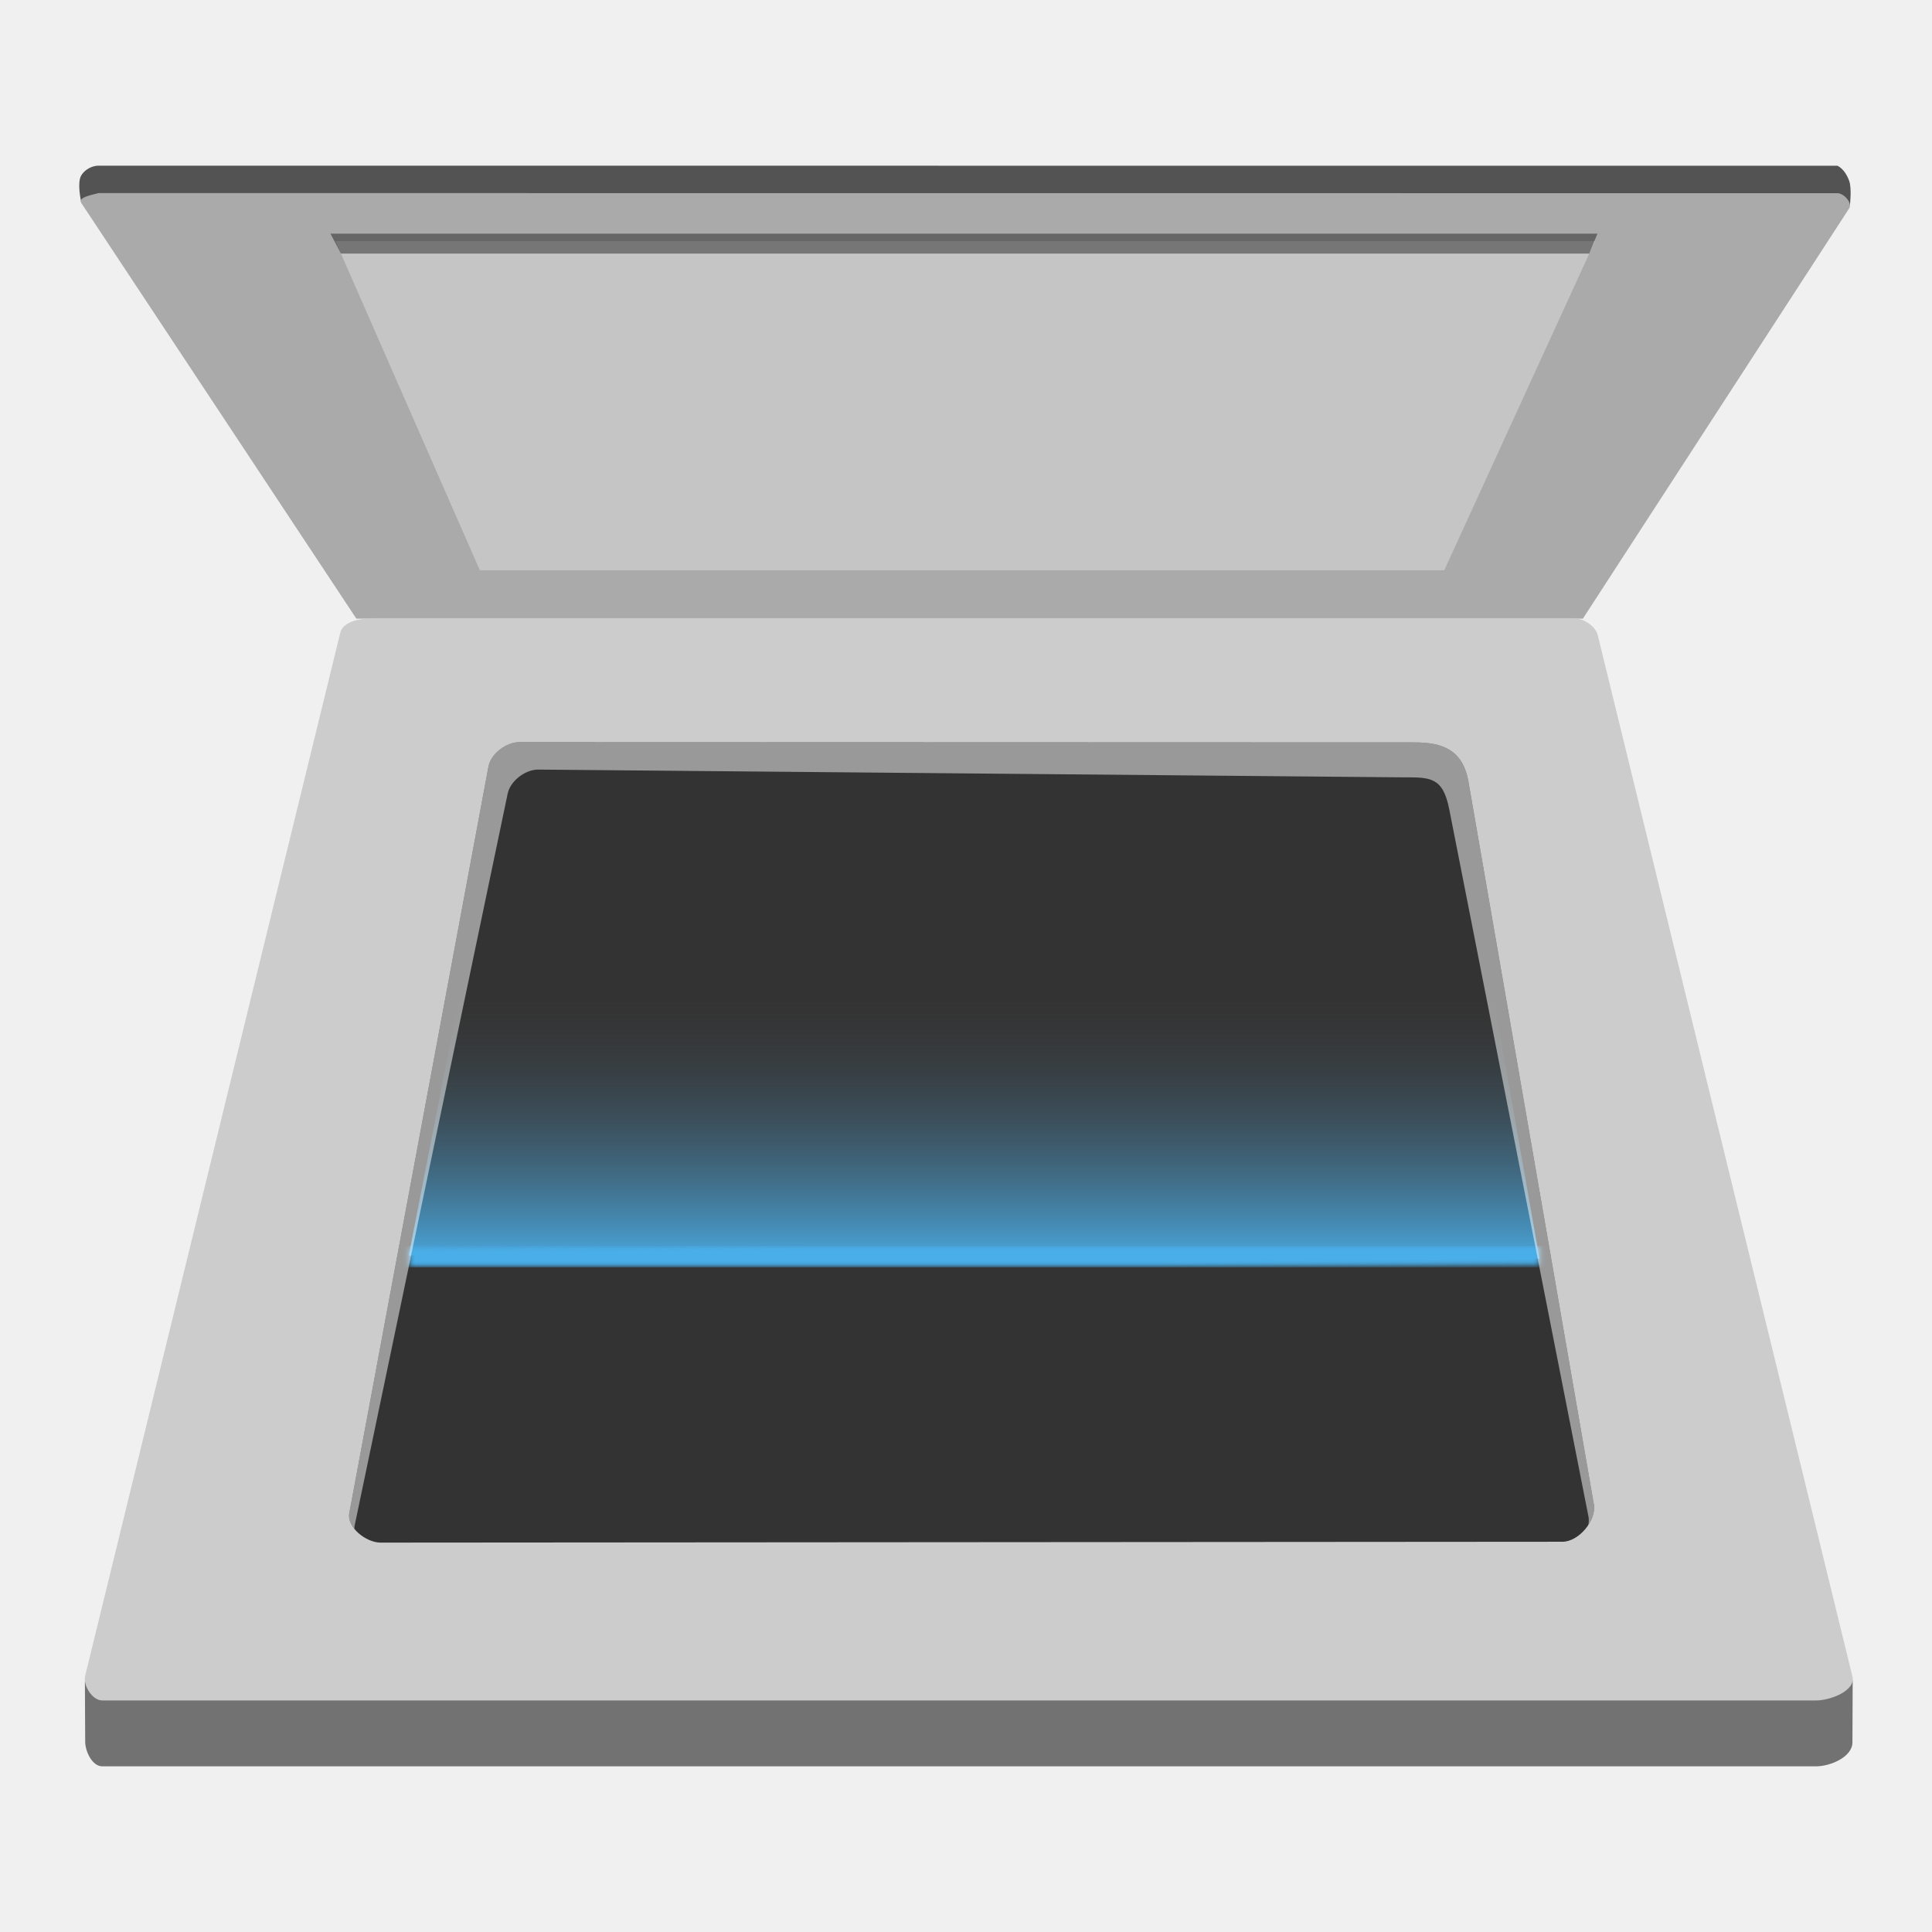
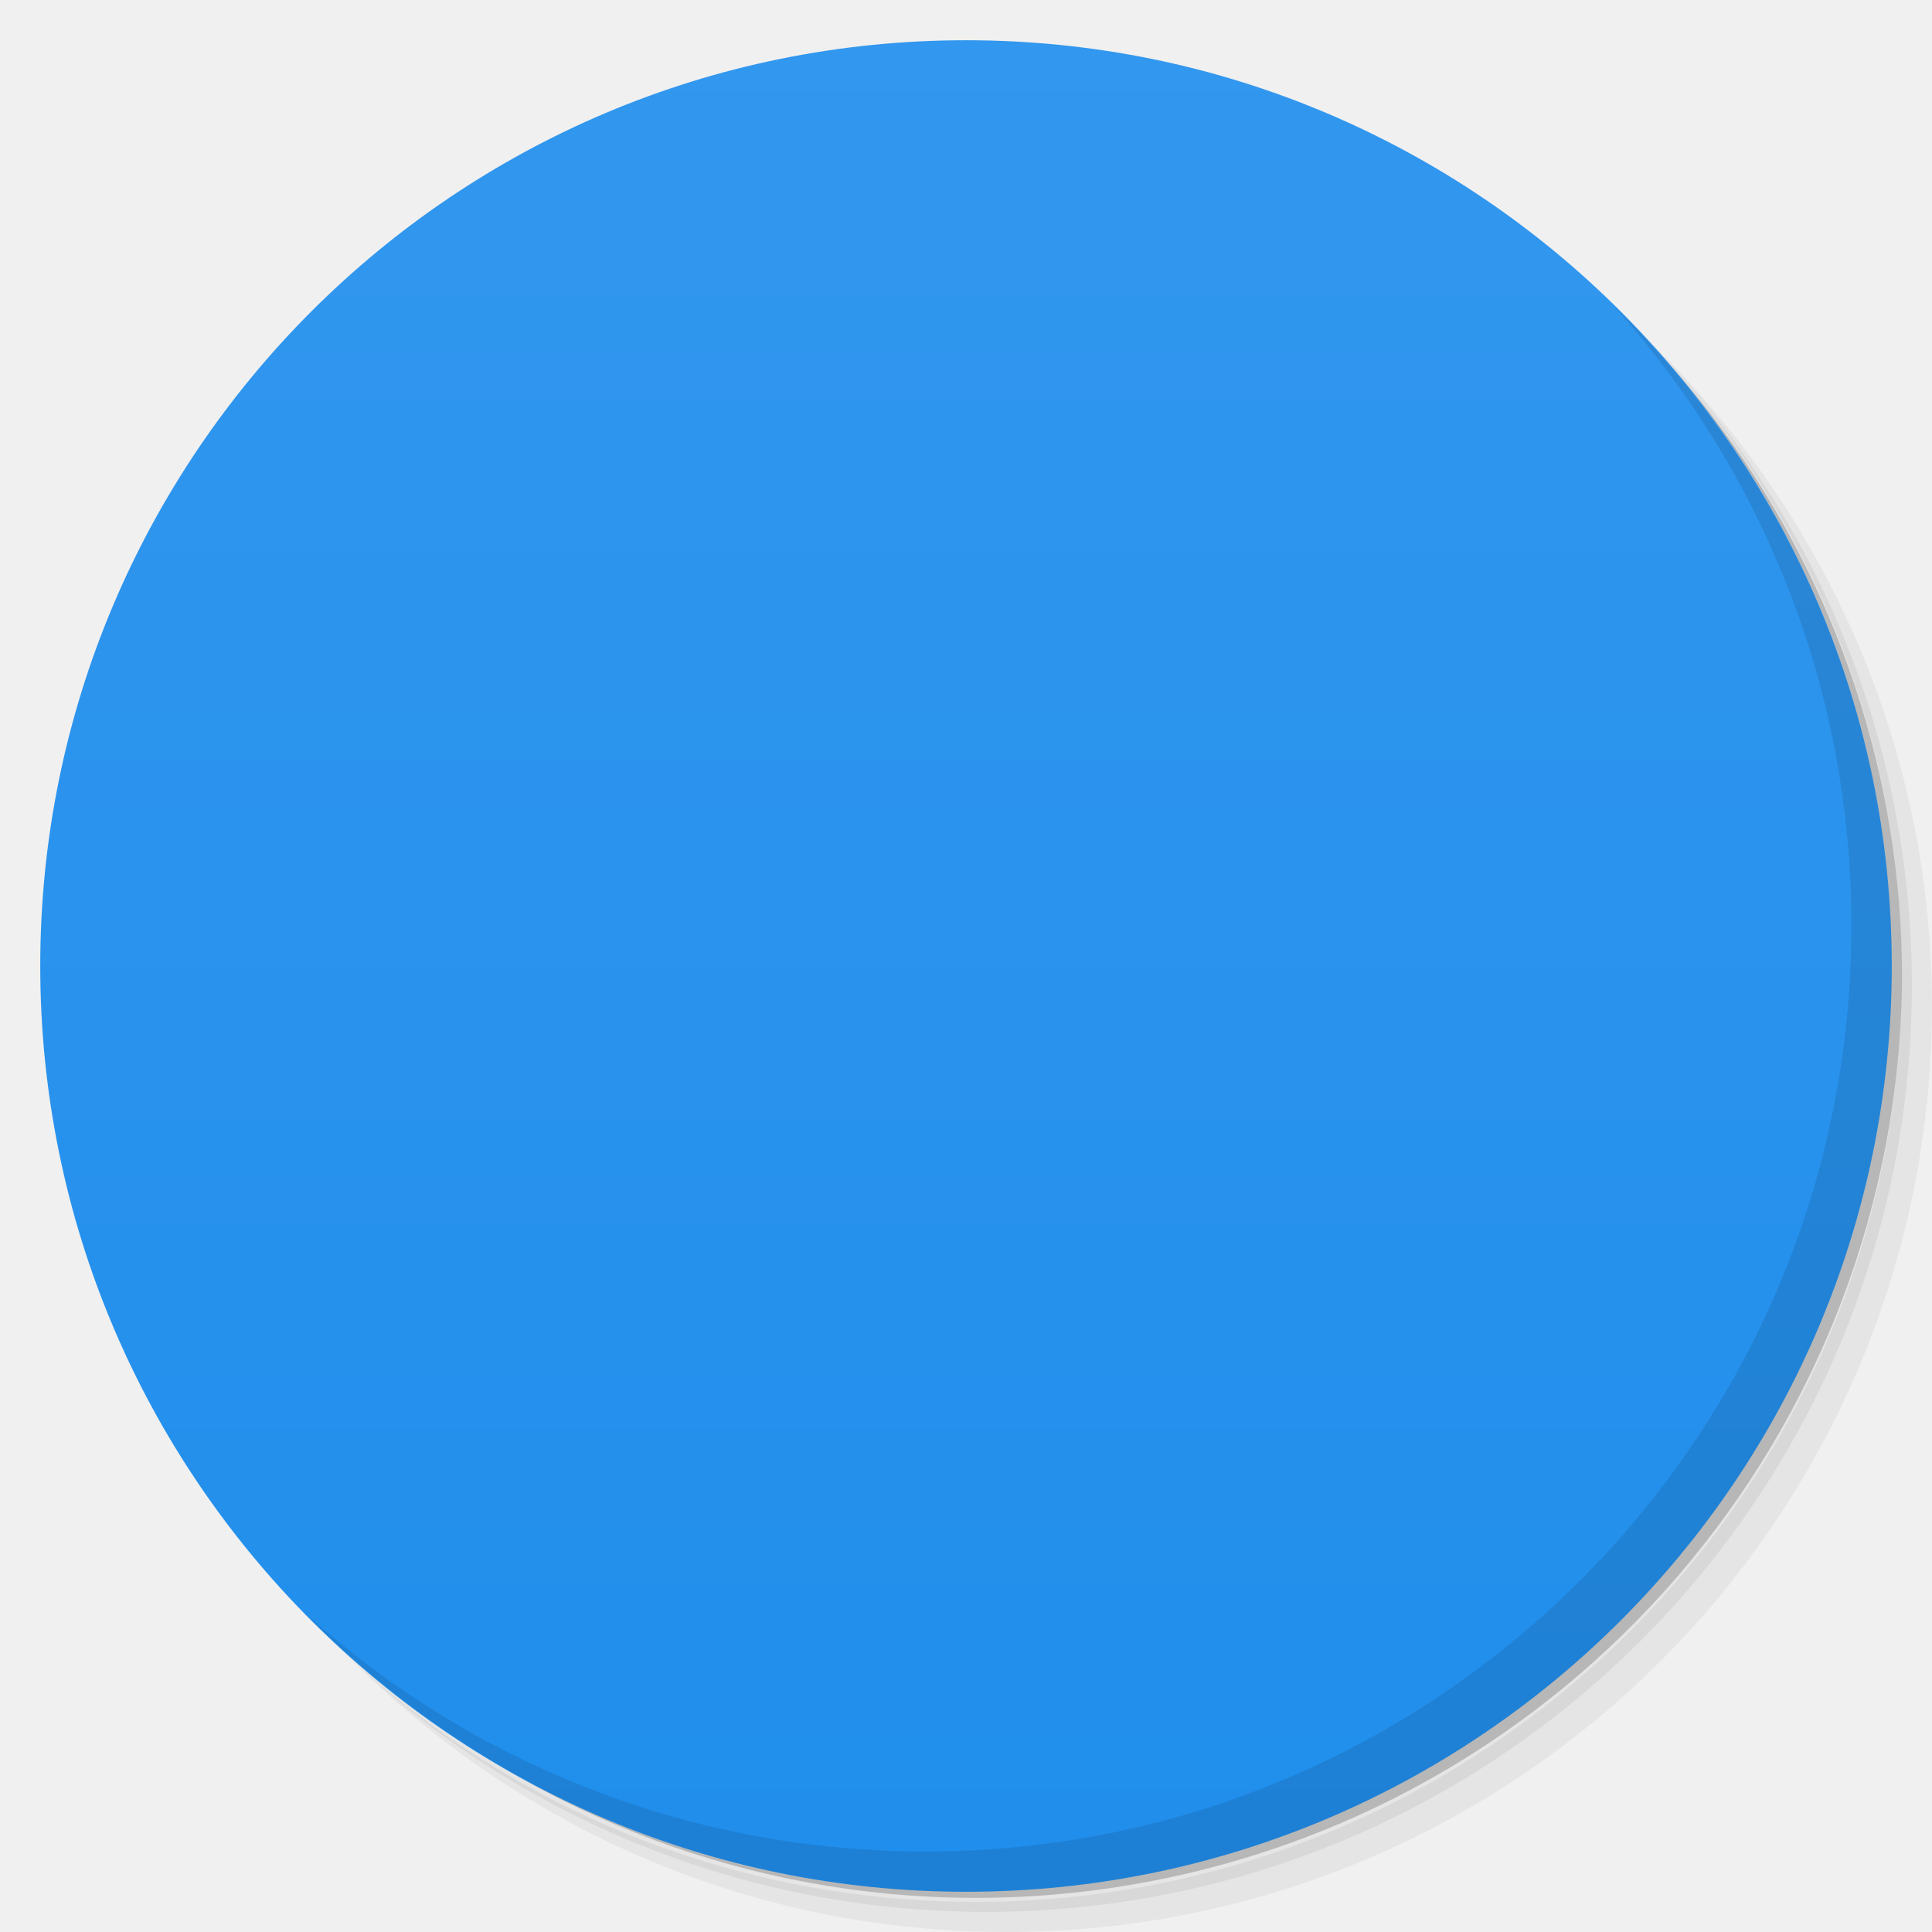
- <svg xmlns="http://www.w3.org/2000/svg" xmlns:xlink="http://www.w3.org/1999/xlink" width="512mm" height="512mm" viewBox="0 0 512 512" id="svg2" version="1.1">
+ <svg xmlns="http://www.w3.org/2000/svg" viewBox="0 0 48 48" id="svg2" version="1.1" width="100%" height="100%">
  <defs id="defs4">
-     <linearGradient id="linearGradient4233">
-       <stop style="stop-color:#4aaee8;stop-opacity:1" offset="0" id="stop4235" />
-       <stop style="stop-color:#424242;stop-opacity:0;" offset="1" id="stop4237" />
+     <linearGradient id="linearGradient3764" x1="1" x2="47" gradientUnits="userSpaceOnUse" gradientTransform="matrix(0,-1,1,0,-1.5e-6,48)">
+       <stop style="stop-color:#208eec;stop-opacity:1" id="stop7" />
+       <stop offset="1" style="stop-color:#3297ee;stop-opacity:1" id="stop9" />
    </linearGradient>
-     <filter style="color-interpolation-filters:sRGB" id="filter4202" x="-0.006" width="1.012" y="-1.229" height="3.458">
-       <feGaussianBlur stdDeviation="0.613" id="feGaussianBlur4204" />
-     </filter>
-     <linearGradient xlink:href="#linearGradient4233" id="linearGradient4239" x1="841.775" y1="1177.669" x2="841.775" y2="959.8" gradientUnits="userSpaceOnUse" gradientTransform="matrix(0.3273479,0,0,0.3304396,-60.33021,-267.858)" />
+     <clipPath id="clipPath-307667904">
+       <g transform="translate(0,-1004.362)" id="g12">
+         <path d="m -24 13 c 0 1.105 -0.672 2 -1.5 2 -0.828 0 -1.5 -0.895 -1.5 -2 0 -1.105 0.672 -2 1.5 -2 0.828 0 1.5 0.895 1.5 2 z" transform="matrix(15.33333,0,0,11.5,415,878.8622)" style="fill:#1890d0" id="path14" />
+       </g>
+     </clipPath>
+     <clipPath id="clipPath-314635248">
+       <g transform="translate(0,-1004.362)" id="g17">
+         <path d="m -24 13 c 0 1.105 -0.672 2 -1.5 2 -0.828 0 -1.5 -0.895 -1.5 -2 0 -1.105 0.672 -2 1.5 -2 0.828 0 1.5 0.895 1.5 2 z" transform="matrix(15.33333,0,0,11.5,415,878.8622)" style="fill:#1890d0" id="path19" />
+       </g>
+     </clipPath>
  </defs>
-   <g id="layer1" transform="translate(0,215)">
-     <path style="fill:#737272;fill-opacity:1;fill-rule:evenodd;stroke:none;stroke-width:0.33px;stroke-linecap:butt;stroke-linejoin:miter;stroke-opacity:1" d="m 22.575,246.534 c 0.012,2.659 1.877,6.563 4.536,6.563 l 454.135,0 c 3.854,0 9.653,-2.487 9.669,-6.341 l 0.067,-16.432 -468.483,0.225 z" id="path4160-5" />
-     <path style="fill:#535353;fill-opacity:1;fill-rule:evenodd;stroke:none;stroke-width:0.33px;stroke-linecap:butt;stroke-linejoin:miter;stroke-opacity:1" d="m 26.116,-171.097 c -1.757,-1e-4 -3.7,1.079 -4.59,2.594 -1.16,1.976 -0.038,6.876 -0.038,6.876 l 468.764,0.962 c 0,0 0.523,-4.387 -0.197,-6.394 -0.571,-1.591 -1.586,-3.266 -3.104,-4.011 z" id="path4156-3" />
-     <path style="fill:#aaaaaa;fill-opacity:1;fill-rule:evenodd;stroke:none;stroke-width:0.33px;stroke-linecap:butt;stroke-linejoin:miter;stroke-opacity:1" d="m 26.116,-163.827 c -1.697,0.455 -5.56,1.129 -4.59,2.594 l 72.914,110.187 325.037,0 70.577,-108.743 c 0.92,-1.418 -1.413,-4.011 -3.104,-4.011 z" id="path4156" />
-     <path style="fill:#cccccc;fill-opacity:1;fill-rule:evenodd;stroke:none;stroke-width:0.33px;stroke-linecap:butt;stroke-linejoin:miter;stroke-opacity:1" d="m 22.575,229.075 c -0.632,2.583 1.877,6.563 4.536,6.563 l 454.135,0 c 3.854,0 10.585,-2.597 9.669,-6.341 l -67.48,-275.918 c -0.633,-2.588 -3.901,-4.558 -6.566,-4.558 l -317.503,0 c -3.324,0 -8.402,0.64 -9.192,3.869 z" id="path4160" />
-     <path style="fill:#333333;fill-opacity:1;fill-rule:evenodd;stroke:none;stroke-width:0.33px;stroke-linecap:butt;stroke-linejoin:miter;stroke-opacity:1" d="M 129.458,-11.881 92.561,186.032 c -0.694,3.721 4.49,7.778 8.275,7.775 l 313.233,-0.227 c 4.309,-0.004 9.058,-5.648 8.321,-9.893 L 389.16,-7.801 c -1.506,-8.676 -7.129,-10.446 -14.309,-10.448 l -237.19,-0.074 c -3.477,-0.001 -7.54,3.03 -8.203,6.443 z" id="path4158" />
-     <path style="fill:url(#linearGradient4239);fill-opacity:1;fill-rule:evenodd;stroke:none;stroke-width:0.329px;stroke-linecap:butt;stroke-linejoin:miter;stroke-opacity:1" d="m 122.204,46.656 -13.885,71.089 299.668,0.802 -12.459,-70.44 z" id="path4158-9" />
-     <path style="fill:none;fill-rule:evenodd;stroke:#4aaee8;stroke-width:5;stroke-linecap:butt;stroke-linejoin:miter;stroke-miterlimit:4;stroke-dasharray:none;stroke-opacity:1;filter:url(#filter4202)" d="m 136.441,94.608 239.933,-1.289" id="path4164" transform="matrix(1.248242,0,0,1.249225,-61.83379,0.626867)" />
-     <path style="opacity:0.5;fill:#ffffff;fill-opacity:1;fill-rule:evenodd;stroke:none;stroke-width:0.33px;stroke-linecap:butt;stroke-linejoin:miter;stroke-opacity:1" d="m 137.661,-18.324 c -3.477,-9.92e-4 -7.539,3.03 -8.203,6.444 L 92.56,186.032 c -0.264,1.415 0.324,2.877 1.359,4.147 -0.011,-0.282 0.004,-0.563 0.056,-0.843 L 134.522,-4.611 c 0.658,-3.413 4.686,-6.475 8.133,-6.444 l 229.207,2.058 c 7.118,0.002 10.504,-0.172 12.204,8.466 l 36.91,187.522 c 0.119,0.693 0.091,1.423 -0.054,2.159 1.143,-1.731 1.772,-3.716 1.468,-5.464 L 389.16,-7.801 c -1.506,-8.676 -7.13,-10.446 -14.309,-10.448 l -237.19,-0.075 z" id="path4158-6" />
-     <path style="fill:#c5c5c5;fill-opacity:1;fill-rule:evenodd;stroke:none;stroke-width:0.33px;stroke-linecap:butt;stroke-linejoin:miter;stroke-opacity:1" d="m 127.161,-63.873 255.58,0 39.944,-87.233 -333.788,0 z" id="path4152" />
-     <path style="opacity:0.4;fill:#000000;fill-opacity:1;fill-rule:evenodd;stroke:none;stroke-width:0.33px;stroke-linecap:butt;stroke-linejoin:miter;stroke-opacity:1" d="m 87.575,-153.088 2.771,5.287 330.825,0 2.174,-5.287 z" id="path4152-5" />
+   <g id="g21">
+     <path d="m 36.31 5 c 5.859 4.062 9.688 10.831 9.688 18.5 c 0 12.426 -10.07 22.5 -22.5 22.5 c -7.669 0 -14.438 -3.828 -18.5 -9.688 c 1.037 1.822 2.306 3.499 3.781 4.969 c 4.085 3.712 9.514 5.969 15.469 5.969 c 12.703 0 23 -10.298 23 -23 c 0 -5.954 -2.256 -11.384 -5.969 -15.469 c -1.469 -1.475 -3.147 -2.744 -4.969 -3.781 z m 4.969 3.781 c 3.854 4.113 6.219 9.637 6.219 15.719 c 0 12.703 -10.297 23 -23 23 c -6.081 0 -11.606 -2.364 -15.719 -6.219 c 4.16 4.144 9.883 6.719 16.219 6.719 c 12.703 0 23 -10.298 23 -23 c 0 -6.335 -2.575 -12.06 -6.719 -16.219 z" style="opacity:0.05" id="path23" />
+     <path d="m 41.28 8.781 c 3.712 4.085 5.969 9.514 5.969 15.469 c 0 12.703 -10.297 23 -23 23 c -5.954 0 -11.384 -2.256 -15.469 -5.969 c 4.113 3.854 9.637 6.219 15.719 6.219 c 12.703 0 23 -10.298 23 -23 c 0 -6.081 -2.364 -11.606 -6.219 -15.719 z" style="opacity:0.1" id="path25" />
+     <path d="m 31.25 2.375 c 8.615 3.154 14.75 11.417 14.75 21.13 c 0 12.426 -10.07 22.5 -22.5 22.5 c -9.708 0 -17.971 -6.135 -21.12 -14.75 a 23 23 0 0 0 44.875 -7 a 23 23 0 0 0 -16 -21.875 z" style="opacity:0.2" id="path27" />
+   </g>
+   <g id="g29">
+     <path d="m 24 1 c 12.703 0 23 10.297 23 23 c 0 12.703 -10.297 23 -23 23 -12.703 0 -23 -10.297 -23 -23 0 -12.703 10.297 -23 23 -23 z" style="fill:url(#linearGradient3764);fill-opacity:1" id="path31" />
+   </g>
+   <g id="g33">
+     <g style="clip-path:url(#clipPath-307667904)" id="g35" clip-path="url(#clipPath-307667904)">
+       <g transform="translate(1,1)" id="g37">
+         <g style="opacity:0.1" id="g39">
+           <g id="g41">
+             <path d="m 32.844 31 l 3.156 2 l -22 0 c -0.617 0 -1 -0.418 -1 -1 c 0 -0.523 0.441 -1 1 -1 m 18.844 0" style="fill:#000;fill-opacity:1;stroke:none;fill-rule:nonzero" id="path43" />
+             <path d="m -24 24 c 0 1.101 -1.123 2 -2.5 2 c -1.377 0 -2.5 -0.898 -2.5 -2 c 0 -1.101 1.123 -2 2.5 -2 c 1.377 0 2.5 0.898 2.5 2 m 0 0" transform="matrix(0.400055,0,0,0.500069,24.10147,18.49834)" style="stroke-opacity:1;fill:#000;stroke-miterlimit:4;stroke:#e5ecf4;stroke-linecap:butt;stroke-linejoin:miter;stroke-width:2.235" id="path45" />
+             <path d="m 16 28 l 16 0 l 0 1 l -16 0 m 0 -1" style="fill:#000;fill-opacity:1;stroke:none;fill-rule:nonzero" id="path47" />
+             <path d="m 12 30 l 17 -14.996 c -1 0 -1.797 0 -2.504 0.5 l -14 12 c -0.5 0.5 -0.5 1.5 -0.5 2.5 m 0 -0.004" style="fill:#000;fill-opacity:1;stroke:none;fill-rule:nonzero" id="path49" />
+             <path d="m 12 29.5 l 1 0 l 0 1 l -1 0 m 0 -1" style="fill:#000;fill-opacity:1;stroke:none;fill-rule:nonzero" id="path51" />
+           </g>
+         </g>
+       </g>
+     </g>
+   </g>
+   <g id="g53">
+     <g style="clip-path:url(#clipPath-314635248)" id="g55" clip-path="url(#clipPath-314635248)">
+       <g id="g57">
+         <path d="m 32.844 31 l 3.156 2 l -22 0 c -0.617 0 -1 -0.418 -1 -1 c 0 -0.523 0.441 -1 1 -1 m 18.844 0" style="fill:#e5ecf4;fill-opacity:1;stroke:none;fill-rule:nonzero" id="path59" />
+         <path d="m -24 24 c 0 1.101 -1.123 2 -2.5 2 c -1.377 0 -2.5 -0.898 -2.5 -2 c 0 -1.101 1.123 -2 2.5 -2 c 1.377 0 2.5 0.898 2.5 2 m 0 0" transform="matrix(0.400055,0,0,0.500069,24.10147,18.49834)" style="stroke-opacity:1;fill:none;stroke-miterlimit:4;stroke:#e5ecf4;stroke-linecap:butt;stroke-linejoin:miter;stroke-width:2.235" id="path61" />
+         <path d="m 16 28 l 16 0 l 0 1 l -16 0 m 0 -1" style="fill:#e5ecf4;fill-opacity:1;stroke:none;fill-rule:nonzero" id="path63" />
+         <path d="m 12 30 l 17 -14.996 c -1 0 -1.797 0 -2.504 0.5 l -14 12 c -0.5 0.5 -0.5 1.5 -0.5 2.5 m 0 -0.004" style="fill:#e5ecf4;fill-opacity:1;stroke:none;fill-rule:nonzero" id="path65" />
+         <path d="m 12 29.5 l 1 0 l 0 1 l -1 0 m 0 -1" style="fill:#e5ecf4;fill-opacity:1;stroke:none;fill-rule:nonzero" id="path67" />
+       </g>
+     </g>
+   </g>
+   <g id="g69">
+     <path d="m 40.03 7.531 c 3.712 4.084 5.969 9.514 5.969 15.469 0 12.703 -10.297 23 -23 23 c -5.954 0 -11.384 -2.256 -15.469 -5.969 4.178 4.291 10.01 6.969 16.469 6.969 c 12.703 0 23 -10.298 23 -23 0 -6.462 -2.677 -12.291 -6.969 -16.469 z" style="opacity:0.1" id="path71" />
  </g>
</svg>
